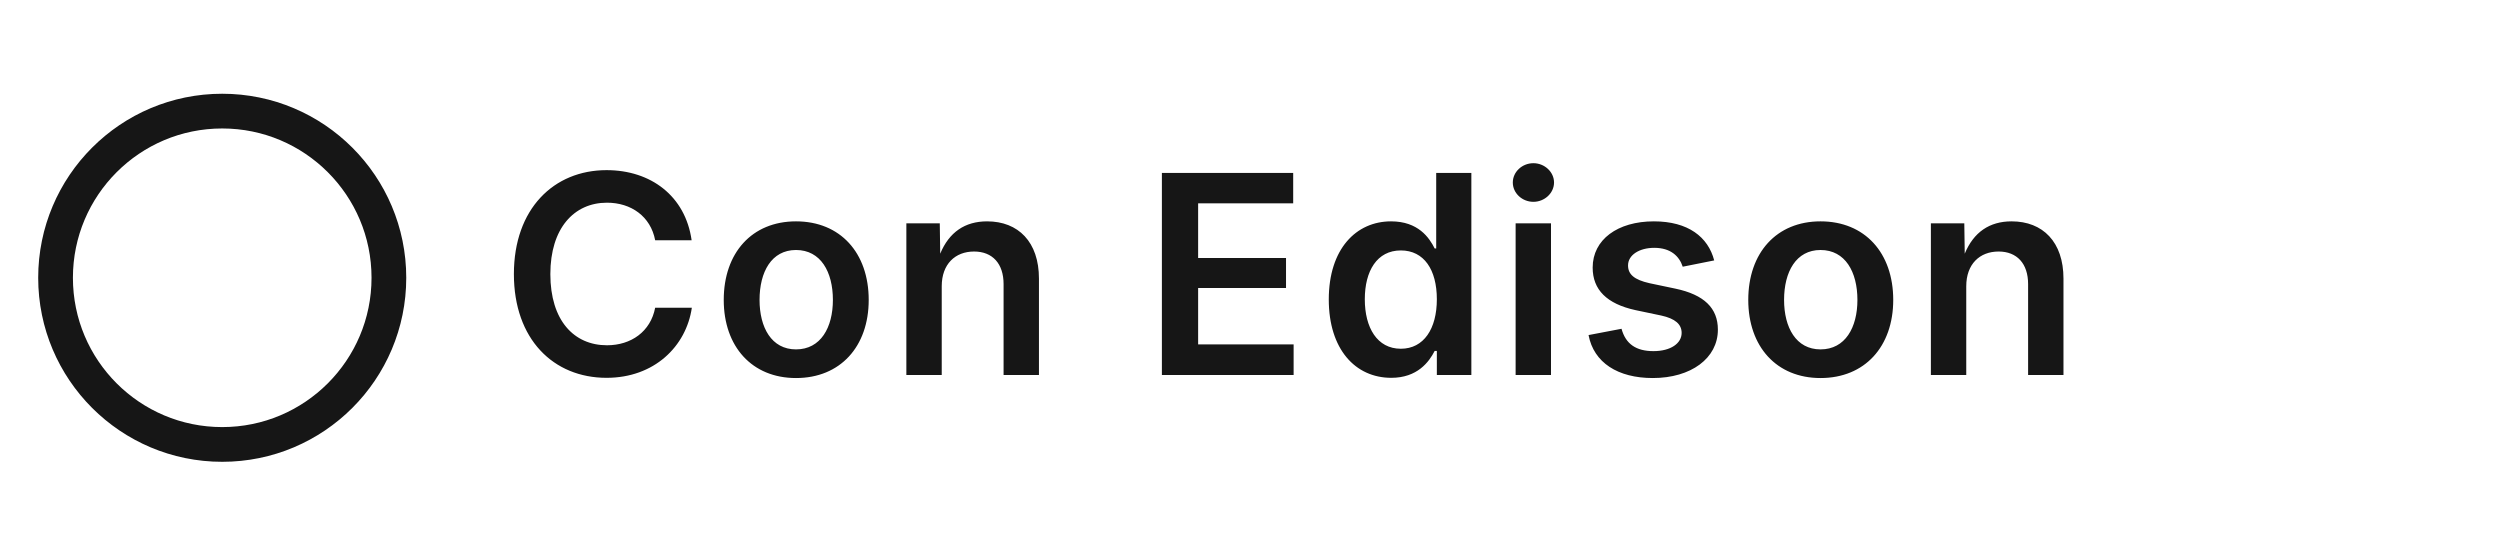
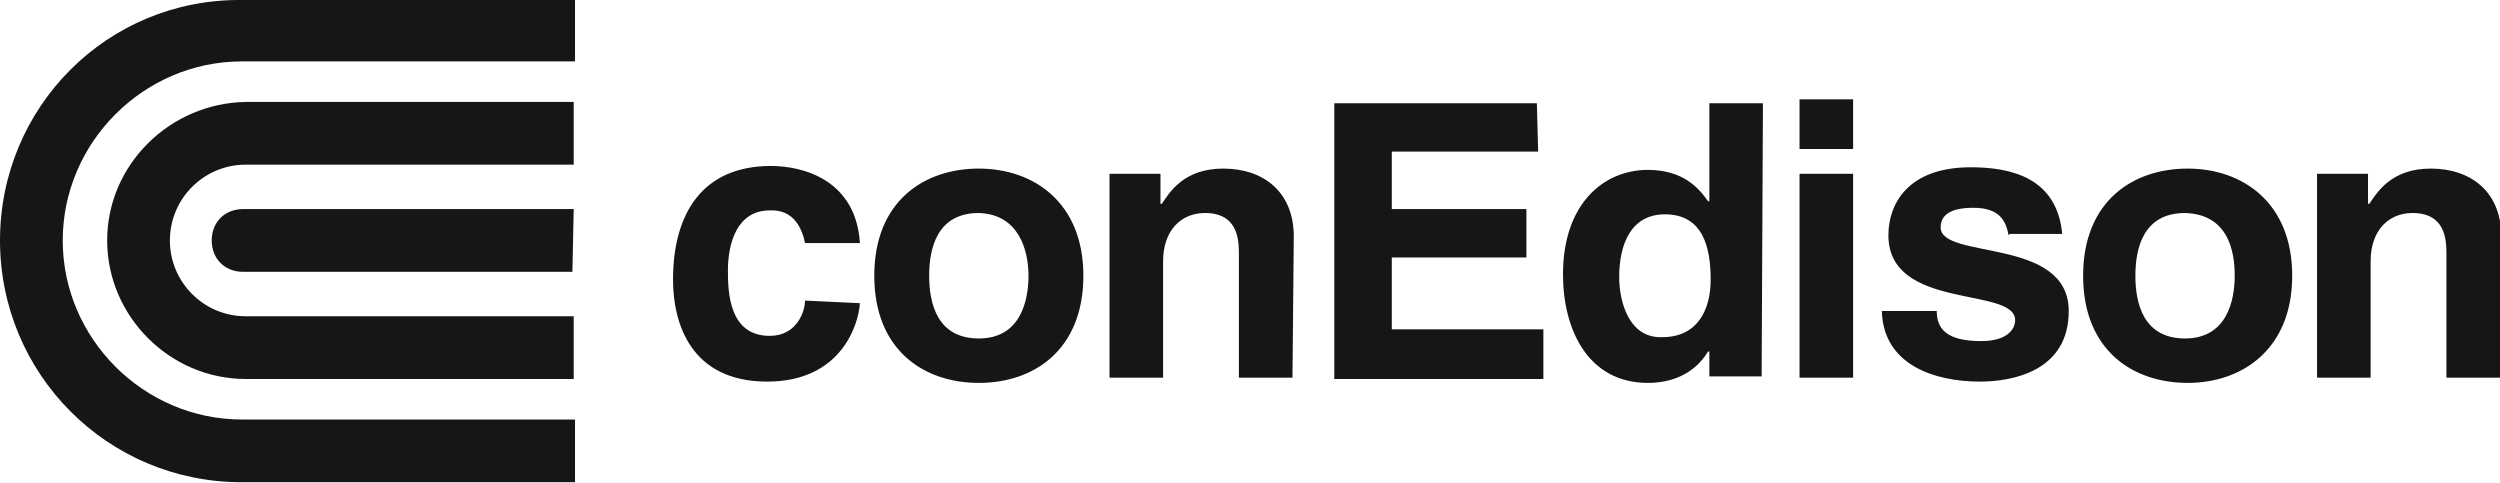
- <svg xmlns="http://www.w3.org/2000/svg" viewBox="0 0 180 40" fill="#161616">
-   <circle cx="16" cy="20" r="12" stroke="#161616" stroke-width="2.5" fill="none" />
-   <text x="36" y="27" font-family="system-ui, -apple-system, sans-serif" font-size="20" font-weight="600" letter-spacing="0.5">Con Edison</text>
+ <svg xmlns="http://www.w3.org/2000/svg" viewBox="0 0 191.3 36.9">
+   <path fill="#161616" d="M65.8,23.2c-0.1,1.6-1.4,6-7.1,6c-5.8,0-7.2-4.4-7.2-7.8c0-5,2.2-8.7,7.5-8.7c2.5,0,6.5,1.1,6.8,5.9h-4.2 c-0.2-1-0.8-2.6-2.7-2.5c-2.5,0-3.2,2.5-3.2,4.6c0,1.7,0.1,5,3.2,5c2.1,0,2.7-1.9,2.7-2.7L65.8,23.2 M82.9,21.1c0-5.6-3.8-8.2-8-8.2 c-4.2,0-8,2.5-8,8.2s3.8,8.2,8,8.2C79.2,29.3,82.9,26.7,82.9,21.1 M78.7,21.1c0,1.9-0.6,4.8-3.8,4.8s-3.8-2.7-3.8-4.8 s0.6-4.8,3.8-4.8C78,16.4,78.7,19.2,78.7,21.1z M98.9,28.9h-4.1v-9.5c0-1.1-0.1-3.1-2.6-3.1c-1.8,0-3.2,1.3-3.2,3.7v8.9h-4.1V13.3 h3.9v2.3h0.1c0.6-0.9,1.7-2.7,4.7-2.7c3.1,0,5.4,1.8,5.4,5.2L98.9,28.9 M117.7,11.6h-11.2v4.4h10.3v3.7h-10.3v5.5h11.6V29h-16V7.9 h15.5L117.7,11.6 M134.9,7.9h-4.1v7.5h-0.1c-0.7-1-1.9-2.4-4.6-2.4c-3.4,0-6.5,2.6-6.5,8c0,4.2,1.9,8.3,6.5,8.3 c1.7,0,3.5-0.6,4.6-2.4h0.1v1.9h4L134.9,7.9 M123.9,21.2c0-2.5,0.9-4.8,3.5-4.8c2.9,0,3.5,2.5,3.5,5c0,2.3-1,4.4-3.7,4.4 C124.6,25.9,123.9,23,123.9,21.2z M137.7,28.9h4.1V13.3h-4.1V28.9z M137.7,11.4h4.1V7.6h-4.1V11.4z M153.7,18 c-0.2-1-0.6-2.1-2.7-2.1s-2.5,0.8-2.5,1.5c0,2.5,9.8,0.7,9.8,6.4c0,4.6-4.3,5.4-6.8,5.4c-3.5,0-7.4-1.3-7.5-5.4h4.2 c0,1.4,0.8,2.3,3.4,2.3c2.1,0,2.6-1,2.6-1.6c0-2.6-9.7-0.7-9.7-6.5c0-2.3,1.4-5.2,6.3-5.2c3.1,0,6.6,0.8,7,5.1h-4 M175.4,21.1 c0-5.6-3.8-8.2-8-8.2c-4.2,0-8,2.5-8,8.2s3.8,8.2,8,8.2C171.6,29.3,175.4,26.7,175.4,21.1 M171,21.1c0,1.9-0.6,4.8-3.8,4.8 s-3.8-2.7-3.8-4.8s0.6-4.8,3.8-4.8C170.5,16.4,171,19.2,171,21.1z M191.3,28.9h-4.1v-9.5c0-1.1-0.1-3.1-2.6-3.1 c-1.8,0-3.2,1.3-3.2,3.7v8.9h-4.1V13.3h3.9v2.3h0.1c0.6-0.9,1.7-2.7,4.7-2.7c3.1,0,5.4,1.8,5.4,5.2L191.3,28.9 M43.9,32.1H18.5 c-7.5,0-13.7-6.2-13.7-13.7S11,4.7,18.5,4.7H44V0H18.5C8.2-0.1,0,8.2,0,18.4s8.2,18.5,18.5,18.5H44v-4.8 M8.2,18.4 C8.2,24.2,13,29,18.8,29h25.1v-4.8H18.8c-3.2,0-5.8-2.6-5.8-5.8s2.6-5.8,5.8-5.8h25.1V7.8H18.8C13,7.9,8.2,12.6,8.2,18.4 M43.9,16 H18.6c-1.4,0-2.4,1-2.4,2.4s1,2.4,2.4,2.4h25.2L43.9,16" />
</svg>
